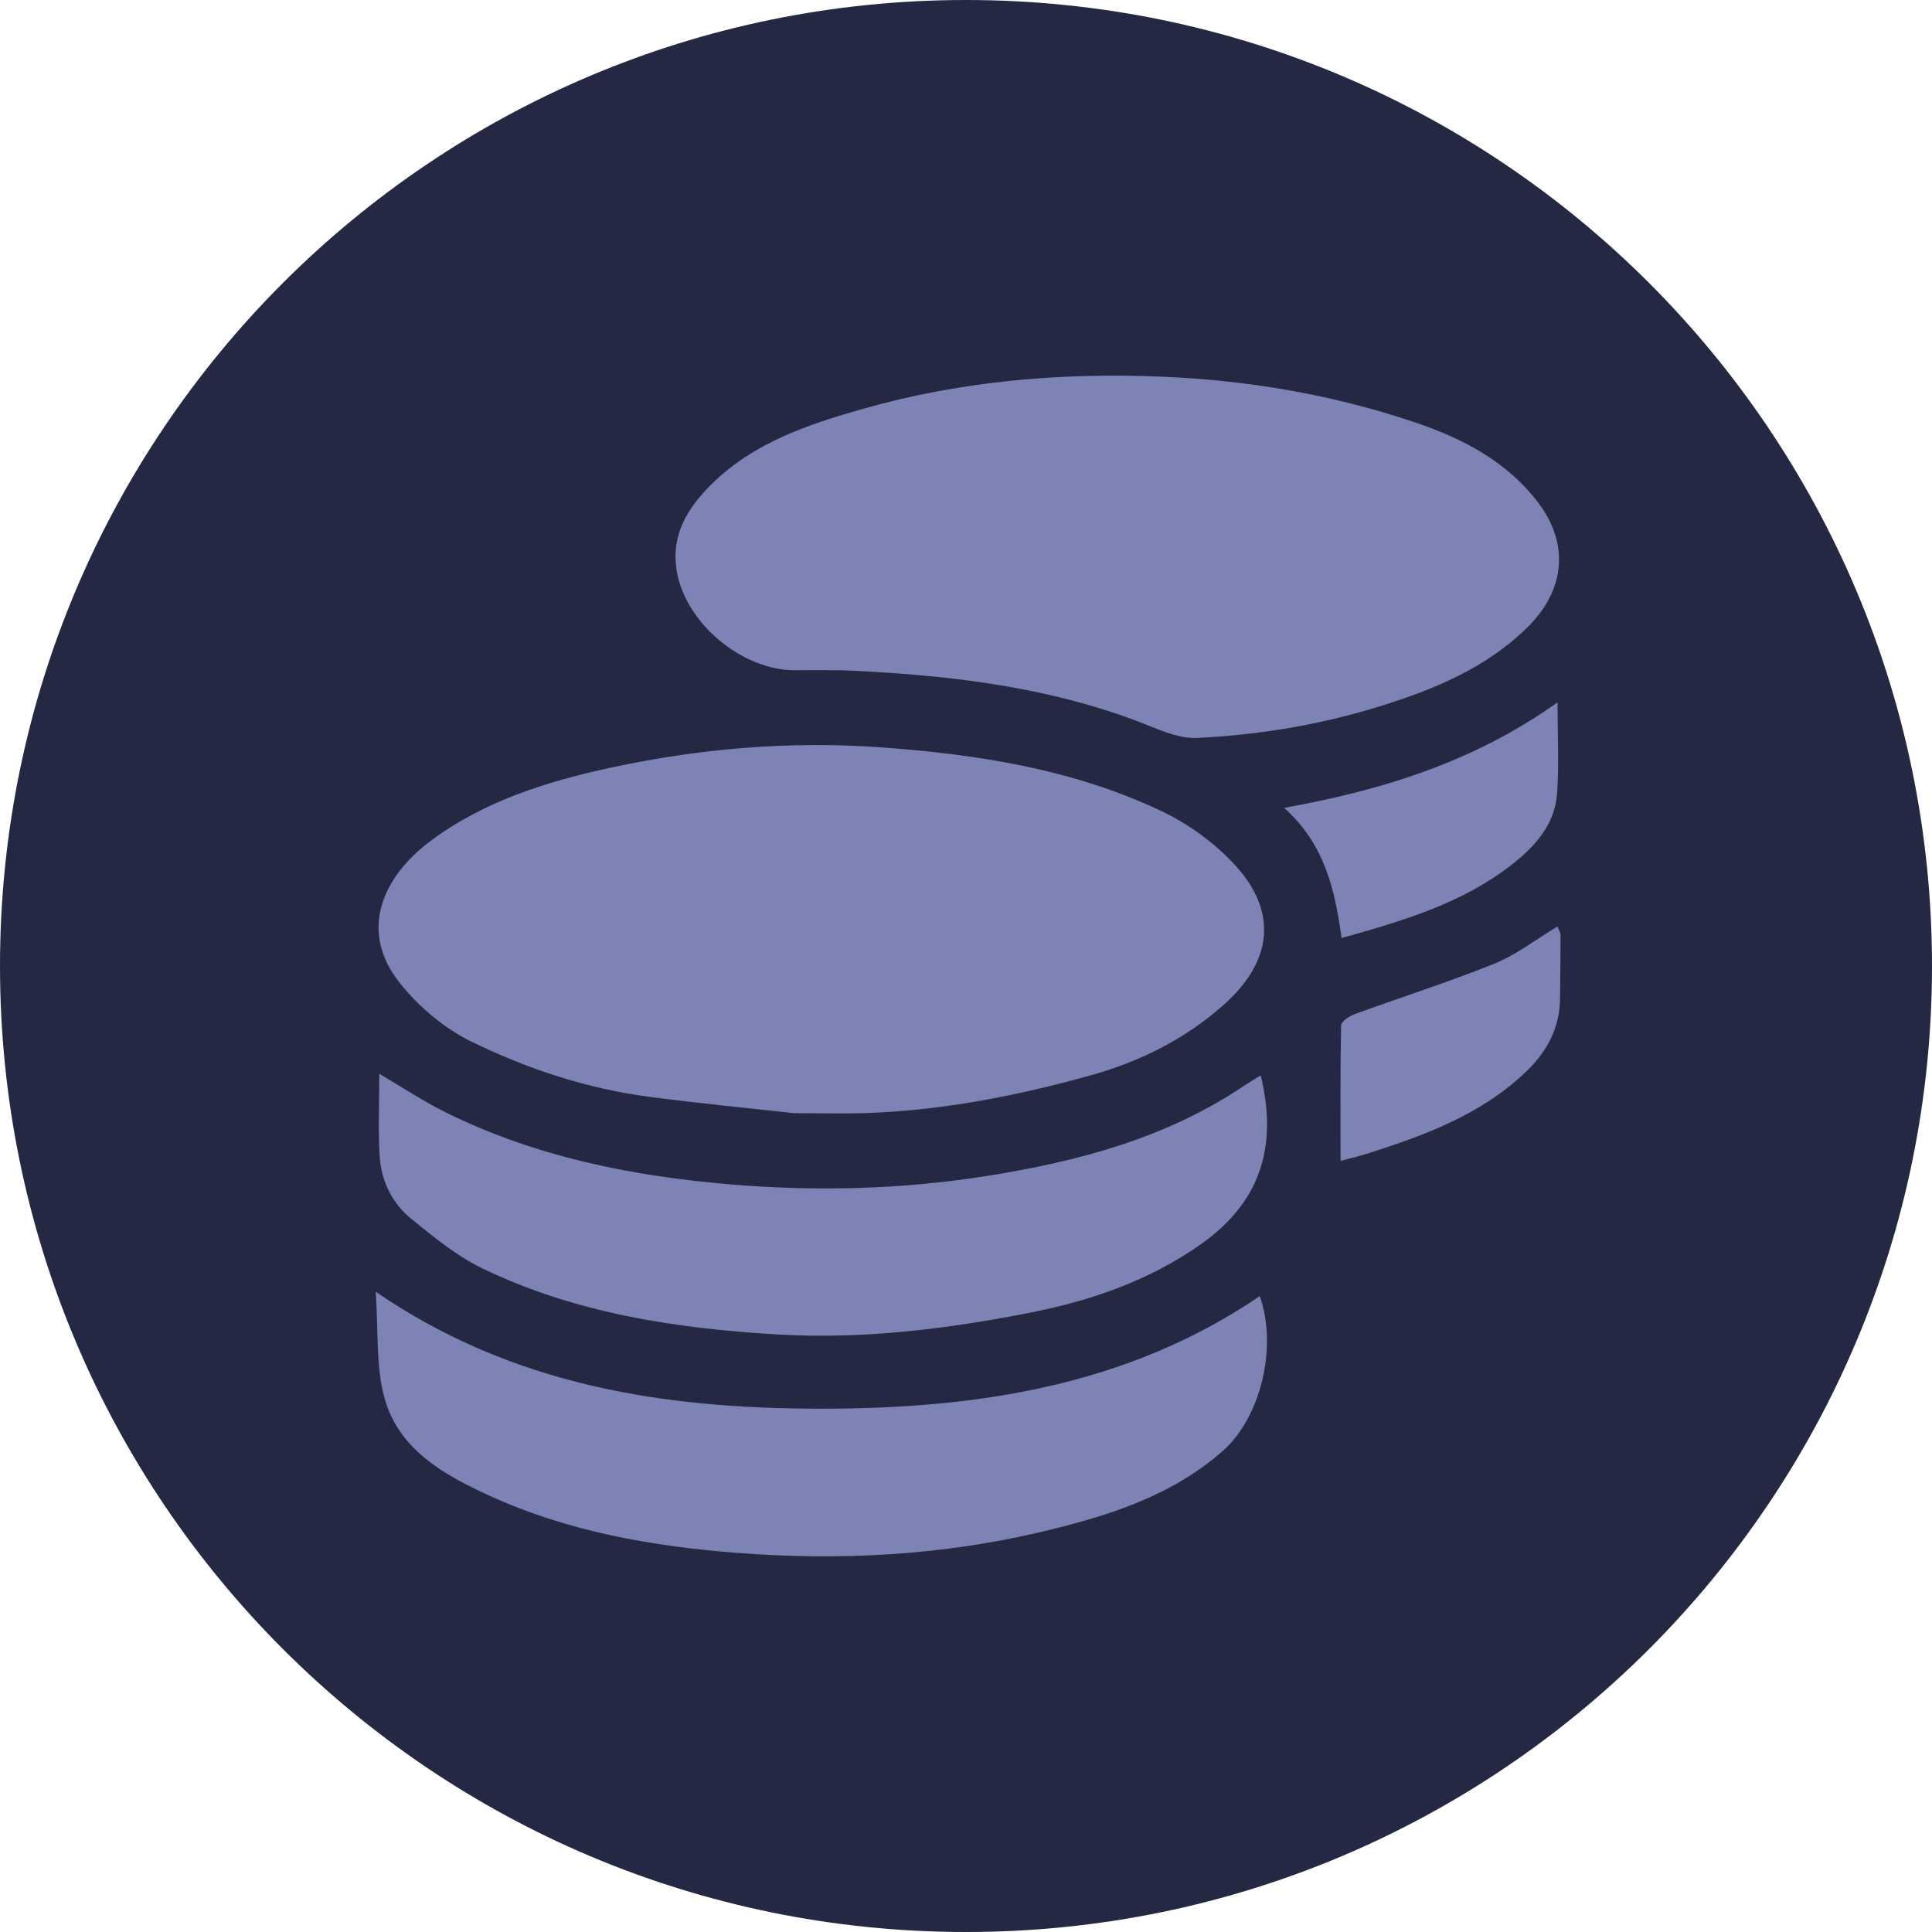
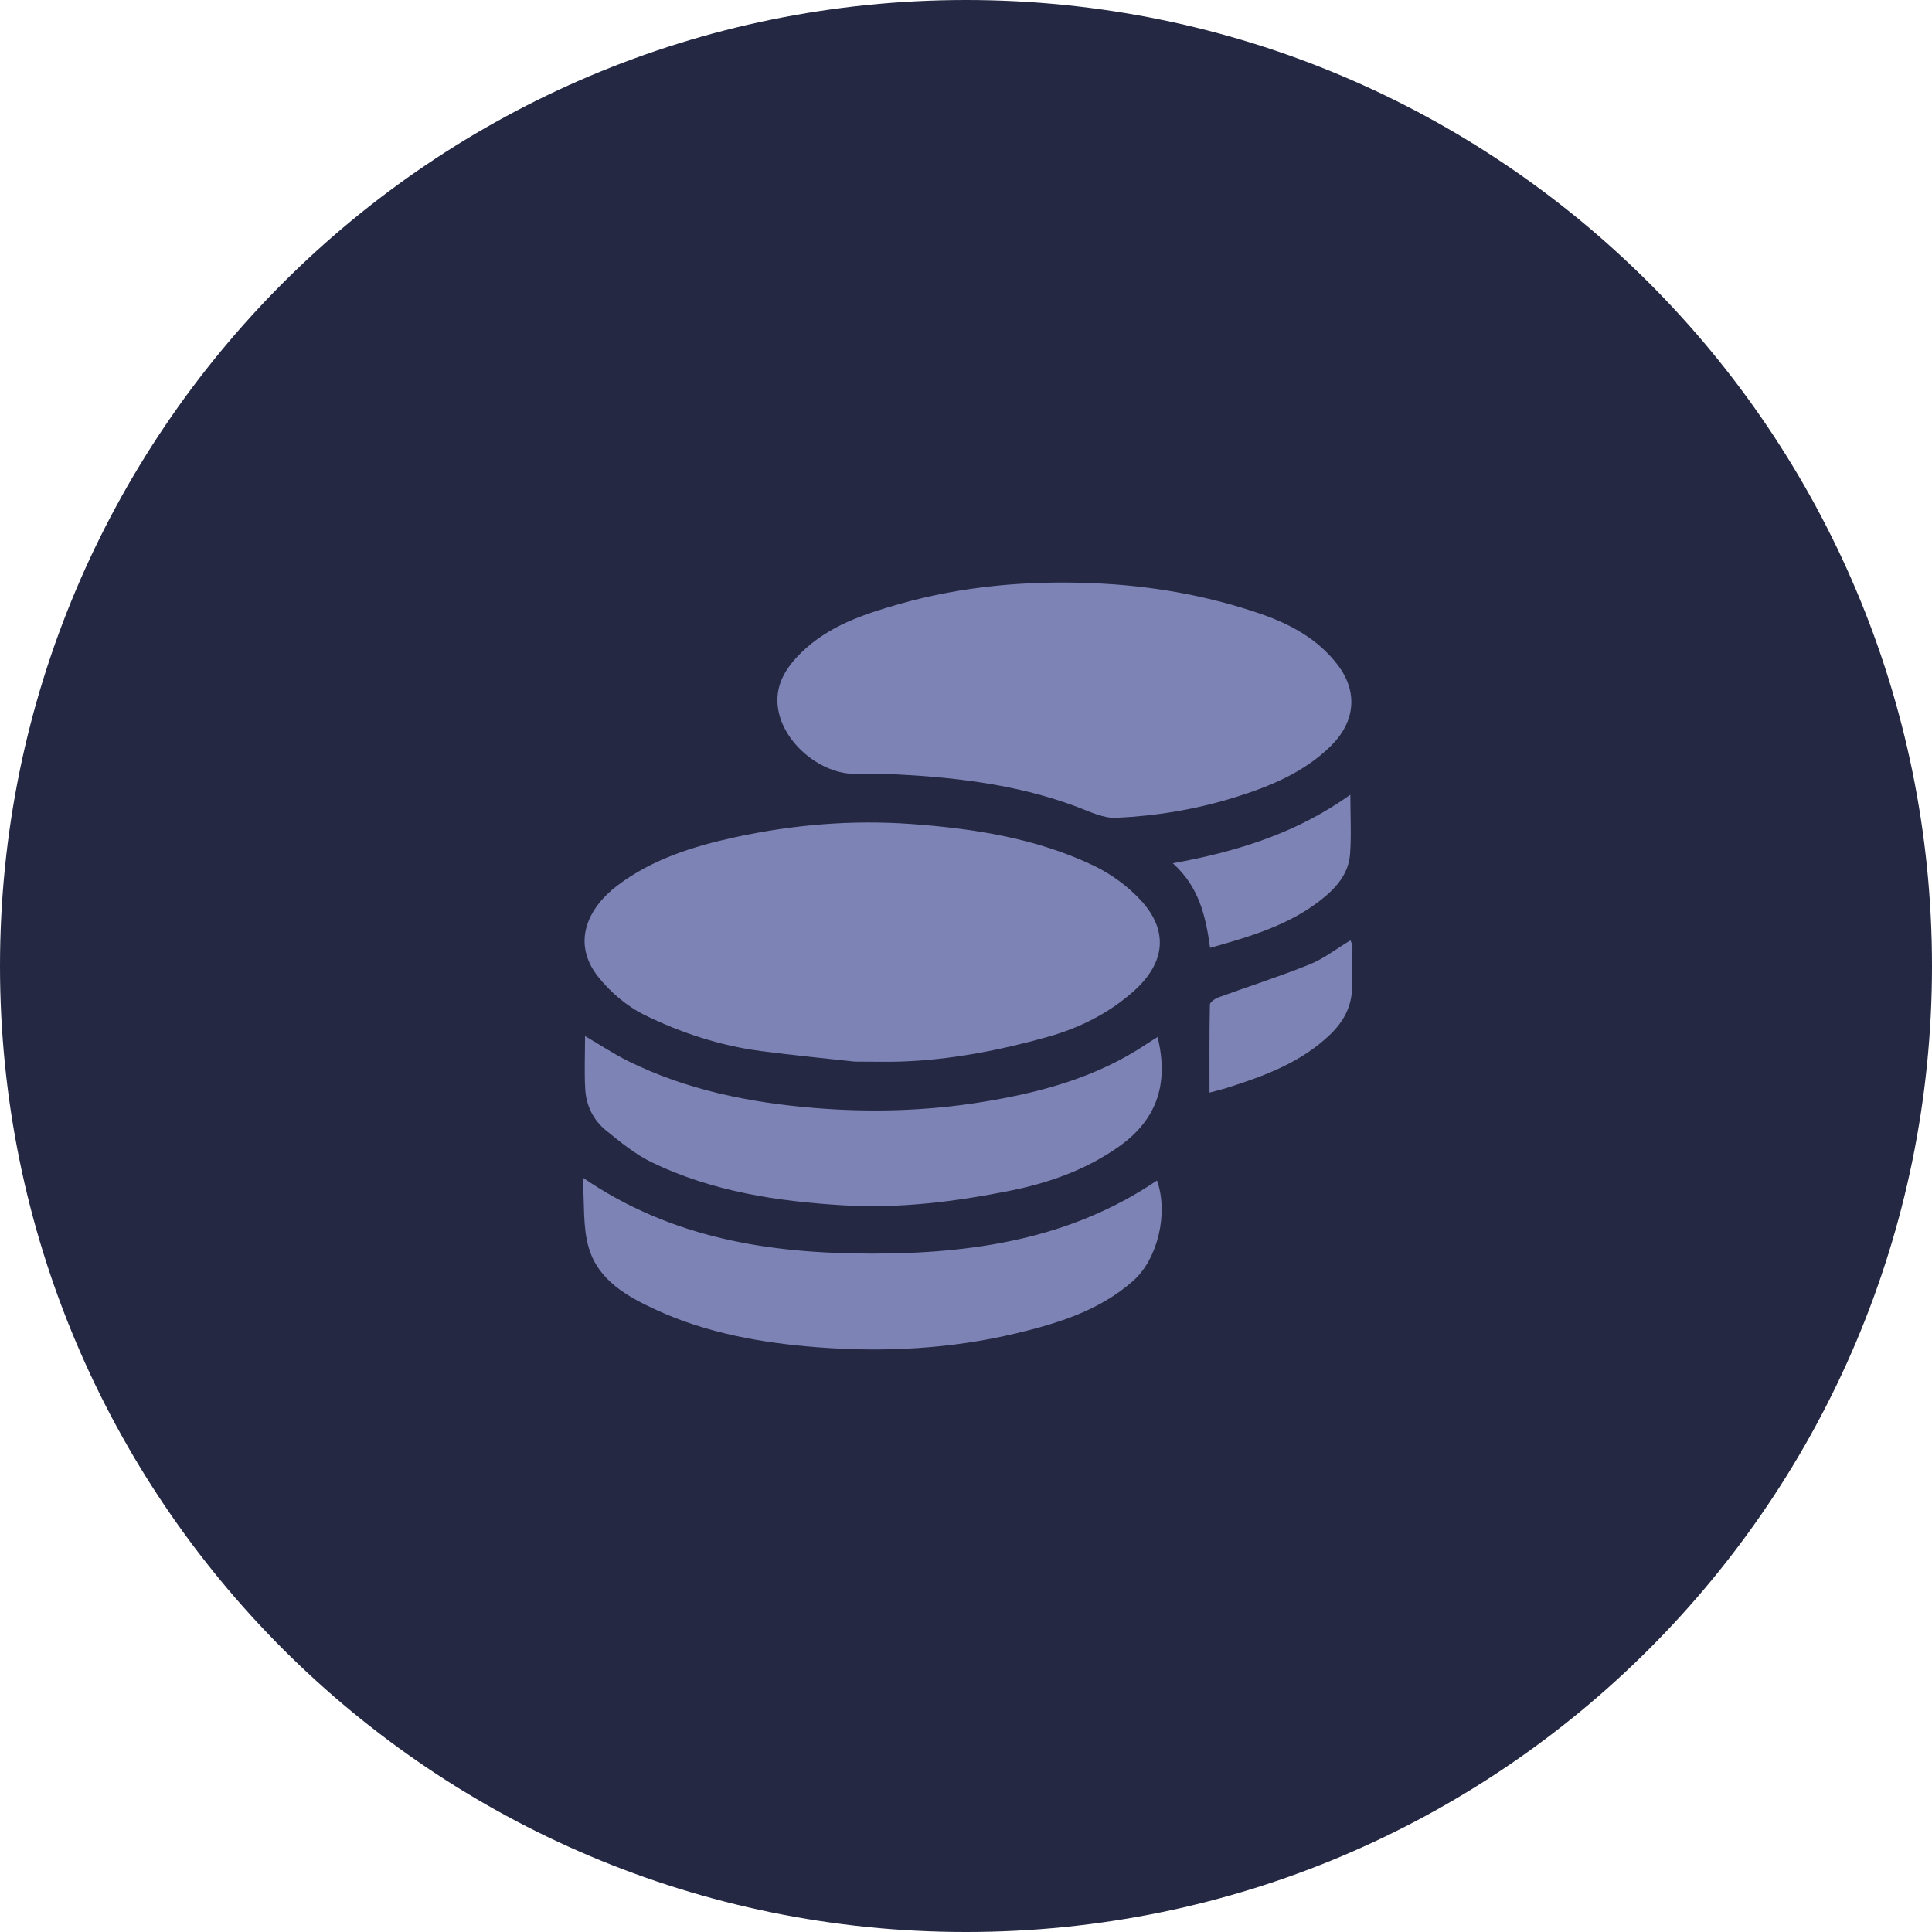
- <svg xmlns="http://www.w3.org/2000/svg" width="36" height="36" viewBox="0 0 36 36" fill="none">
-   <circle cx="18" cy="18" r="18" fill="#242842" />
-   <path d="M14.802 20.743C14.027 20.657 13.069 20.564 12.115 20.44C10.945 20.288 9.829 19.92 8.78 19.407C8.272 19.159 7.794 18.751 7.442 18.307C6.667 17.325 7.156 16.325 7.998 15.689C8.998 14.933 10.175 14.566 11.377 14.305C13.033 13.947 14.711 13.804 16.406 13.925C18.213 14.055 19.991 14.331 21.64 15.113C22.156 15.357 22.656 15.723 23.037 16.146C23.776 16.969 23.75 17.887 22.791 18.733C22.079 19.363 21.242 19.782 20.321 20.038C18.946 20.421 17.555 20.693 16.126 20.741C15.748 20.754 15.369 20.743 14.803 20.743H14.802Z" fill="#7D83B5" />
-   <path d="M15.667 12.489C15.392 12.489 15.116 12.485 14.841 12.489C13.844 12.507 12.767 11.618 12.608 10.629C12.5 9.961 12.818 9.455 13.269 9.012C14.052 8.246 15.053 7.91 16.073 7.62C17.898 7.101 19.761 6.939 21.654 7.019C23.281 7.087 24.865 7.359 26.406 7.884C27.278 8.181 28.075 8.606 28.647 9.346C29.254 10.132 29.165 11.002 28.455 11.696C27.686 12.449 26.727 12.844 25.724 13.157C24.612 13.504 23.468 13.694 22.311 13.75C21.936 13.768 21.54 13.569 21.168 13.429C19.394 12.765 17.541 12.568 15.667 12.488V12.489Z" fill="#7D83B5" />
-   <path d="M23.474 24.153C23.811 25.1 23.49 26.412 22.79 27.031C21.829 27.88 20.65 28.246 19.438 28.536C17.557 28.986 15.643 29.084 13.725 28.935C12.144 28.812 10.578 28.537 9.121 27.87C8.28 27.485 7.435 27.017 7.166 26.056C7 25.465 7.054 24.812 7 24.069C9.564 25.828 12.387 26.245 15.271 26.249C18.162 26.253 20.99 25.839 23.472 24.153H23.474Z" fill="#7D83B5" />
-   <path d="M23.491 20.035C23.826 21.407 23.451 22.429 22.373 23.187C21.427 23.852 20.357 24.228 19.242 24.45C17.676 24.762 16.089 24.96 14.489 24.866C12.591 24.754 10.72 24.471 8.989 23.635C8.511 23.405 8.086 23.053 7.67 22.717C7.311 22.427 7.105 22.014 7.075 21.553C7.043 21.052 7.068 20.548 7.068 20.009C7.499 20.261 7.895 20.526 8.318 20.734C9.986 21.556 11.773 21.915 13.614 22.07C15.212 22.203 16.808 22.163 18.383 21.913C20.072 21.646 21.726 21.212 23.178 20.234C23.271 20.172 23.366 20.116 23.492 20.037L23.491 20.035Z" fill="#7D83B5" />
-   <path d="M29.022 13.085C29.022 13.678 29.053 14.236 29.014 14.787C28.971 15.375 28.592 15.785 28.145 16.13C27.227 16.839 26.144 17.158 24.998 17.479C24.874 16.578 24.686 15.733 23.928 15.053C25.828 14.712 27.514 14.164 29.022 13.087V13.085Z" fill="#7D83B5" />
-   <path d="M24.979 21.632C24.979 20.751 24.972 19.929 24.99 19.108C24.991 19.034 25.139 18.935 25.237 18.899C26.107 18.581 26.991 18.301 27.848 17.955C28.257 17.79 28.617 17.506 29.021 17.264C29.04 17.318 29.079 17.375 29.079 17.433C29.079 17.822 29.072 18.213 29.069 18.602C29.065 19.153 28.827 19.594 28.439 19.966C27.602 20.769 26.55 21.155 25.475 21.497C25.335 21.541 25.193 21.574 24.979 21.632Z" fill="#7D83B5" />
+ <svg xmlns="http://www.w3.org/2000/svg" width="50" height="50" viewBox="0 0 50 50" fill="none">
+   <circle cx="25" cy="25" r="25" fill="#242842" />
+   <path d="M22.119 27.474C21.42 27.397 20.556 27.314 19.695 27.201C18.64 27.064 17.633 26.732 16.686 26.27C16.228 26.045 15.797 25.678 15.479 25.277C14.78 24.391 15.221 23.489 15.981 22.915C16.883 22.233 17.945 21.902 19.03 21.666C20.523 21.344 22.037 21.214 23.567 21.324C25.197 21.441 26.801 21.69 28.289 22.395C28.755 22.616 29.206 22.946 29.549 23.327C30.216 24.07 30.192 24.898 29.328 25.662C28.685 26.23 27.93 26.607 27.099 26.839C25.858 27.184 24.604 27.43 23.314 27.473C22.973 27.484 22.631 27.474 22.121 27.474H22.119Z" fill="#7D83B5" />
+   <path d="M22.898 20.028C22.65 20.028 22.401 20.024 22.153 20.028C21.253 20.044 20.281 19.242 20.138 18.35C20.041 17.747 20.328 17.291 20.735 16.891C21.441 16.2 22.345 15.897 23.264 15.635C24.911 15.167 26.592 15.021 28.3 15.093C29.767 15.154 31.196 15.4 32.587 15.873C33.374 16.141 34.093 16.525 34.608 17.192C35.157 17.901 35.076 18.686 34.435 19.313C33.741 19.992 32.877 20.348 31.971 20.631C30.968 20.944 29.937 21.116 28.893 21.165C28.554 21.182 28.196 21.002 27.861 20.876C26.26 20.277 24.588 20.099 22.898 20.027V20.028Z" fill="#7D83B5" />
+   <path d="M29.943 30.551C30.247 31.406 29.958 32.59 29.326 33.148C28.459 33.914 27.395 34.244 26.301 34.506C24.604 34.912 22.878 35 21.147 34.866C19.721 34.755 18.308 34.507 16.994 33.905C16.235 33.557 15.473 33.135 15.23 32.268C15.08 31.735 15.129 31.146 15.08 30.475C17.394 32.062 19.94 32.439 22.543 32.443C25.15 32.446 27.702 32.072 29.942 30.551H29.943Z" fill="#7D83B5" />
+   <path d="M29.958 26.836C30.261 28.073 29.922 28.995 28.95 29.679C28.096 30.28 27.131 30.619 26.124 30.819C24.712 31.101 23.28 31.279 21.836 31.194C20.125 31.093 18.436 30.838 16.874 30.084C16.443 29.876 16.059 29.559 15.684 29.256C15.36 28.994 15.175 28.622 15.147 28.206C15.119 27.753 15.141 27.299 15.141 26.813C15.53 27.04 15.887 27.279 16.269 27.467C17.774 28.208 19.386 28.532 21.048 28.672C22.489 28.792 23.929 28.756 25.349 28.531C26.873 28.289 28.366 27.898 29.676 27.016C29.76 26.96 29.846 26.909 29.959 26.838L29.958 26.836Z" fill="#7D83B5" />
+   <path d="M34.947 20.566C34.947 21.1 34.976 21.604 34.94 22.101C34.901 22.631 34.56 23.002 34.156 23.313C33.328 23.952 32.351 24.24 31.317 24.53C31.205 23.717 31.035 22.954 30.352 22.341C32.066 22.034 33.587 21.539 34.947 20.567V20.566Z" fill="#7D83B5" />
+   <path d="M31.302 28.277C31.302 27.482 31.296 26.741 31.312 25.999C31.313 25.933 31.447 25.844 31.535 25.811C32.32 25.525 33.117 25.272 33.891 24.959C34.26 24.811 34.585 24.554 34.949 24.336C34.966 24.385 35.001 24.436 35.001 24.488C35.001 24.84 34.995 25.192 34.992 25.543C34.988 26.041 34.774 26.438 34.424 26.774C33.669 27.498 32.72 27.847 31.749 28.155C31.623 28.195 31.495 28.224 31.302 28.277Z" fill="#7D83B5" />
</svg>
